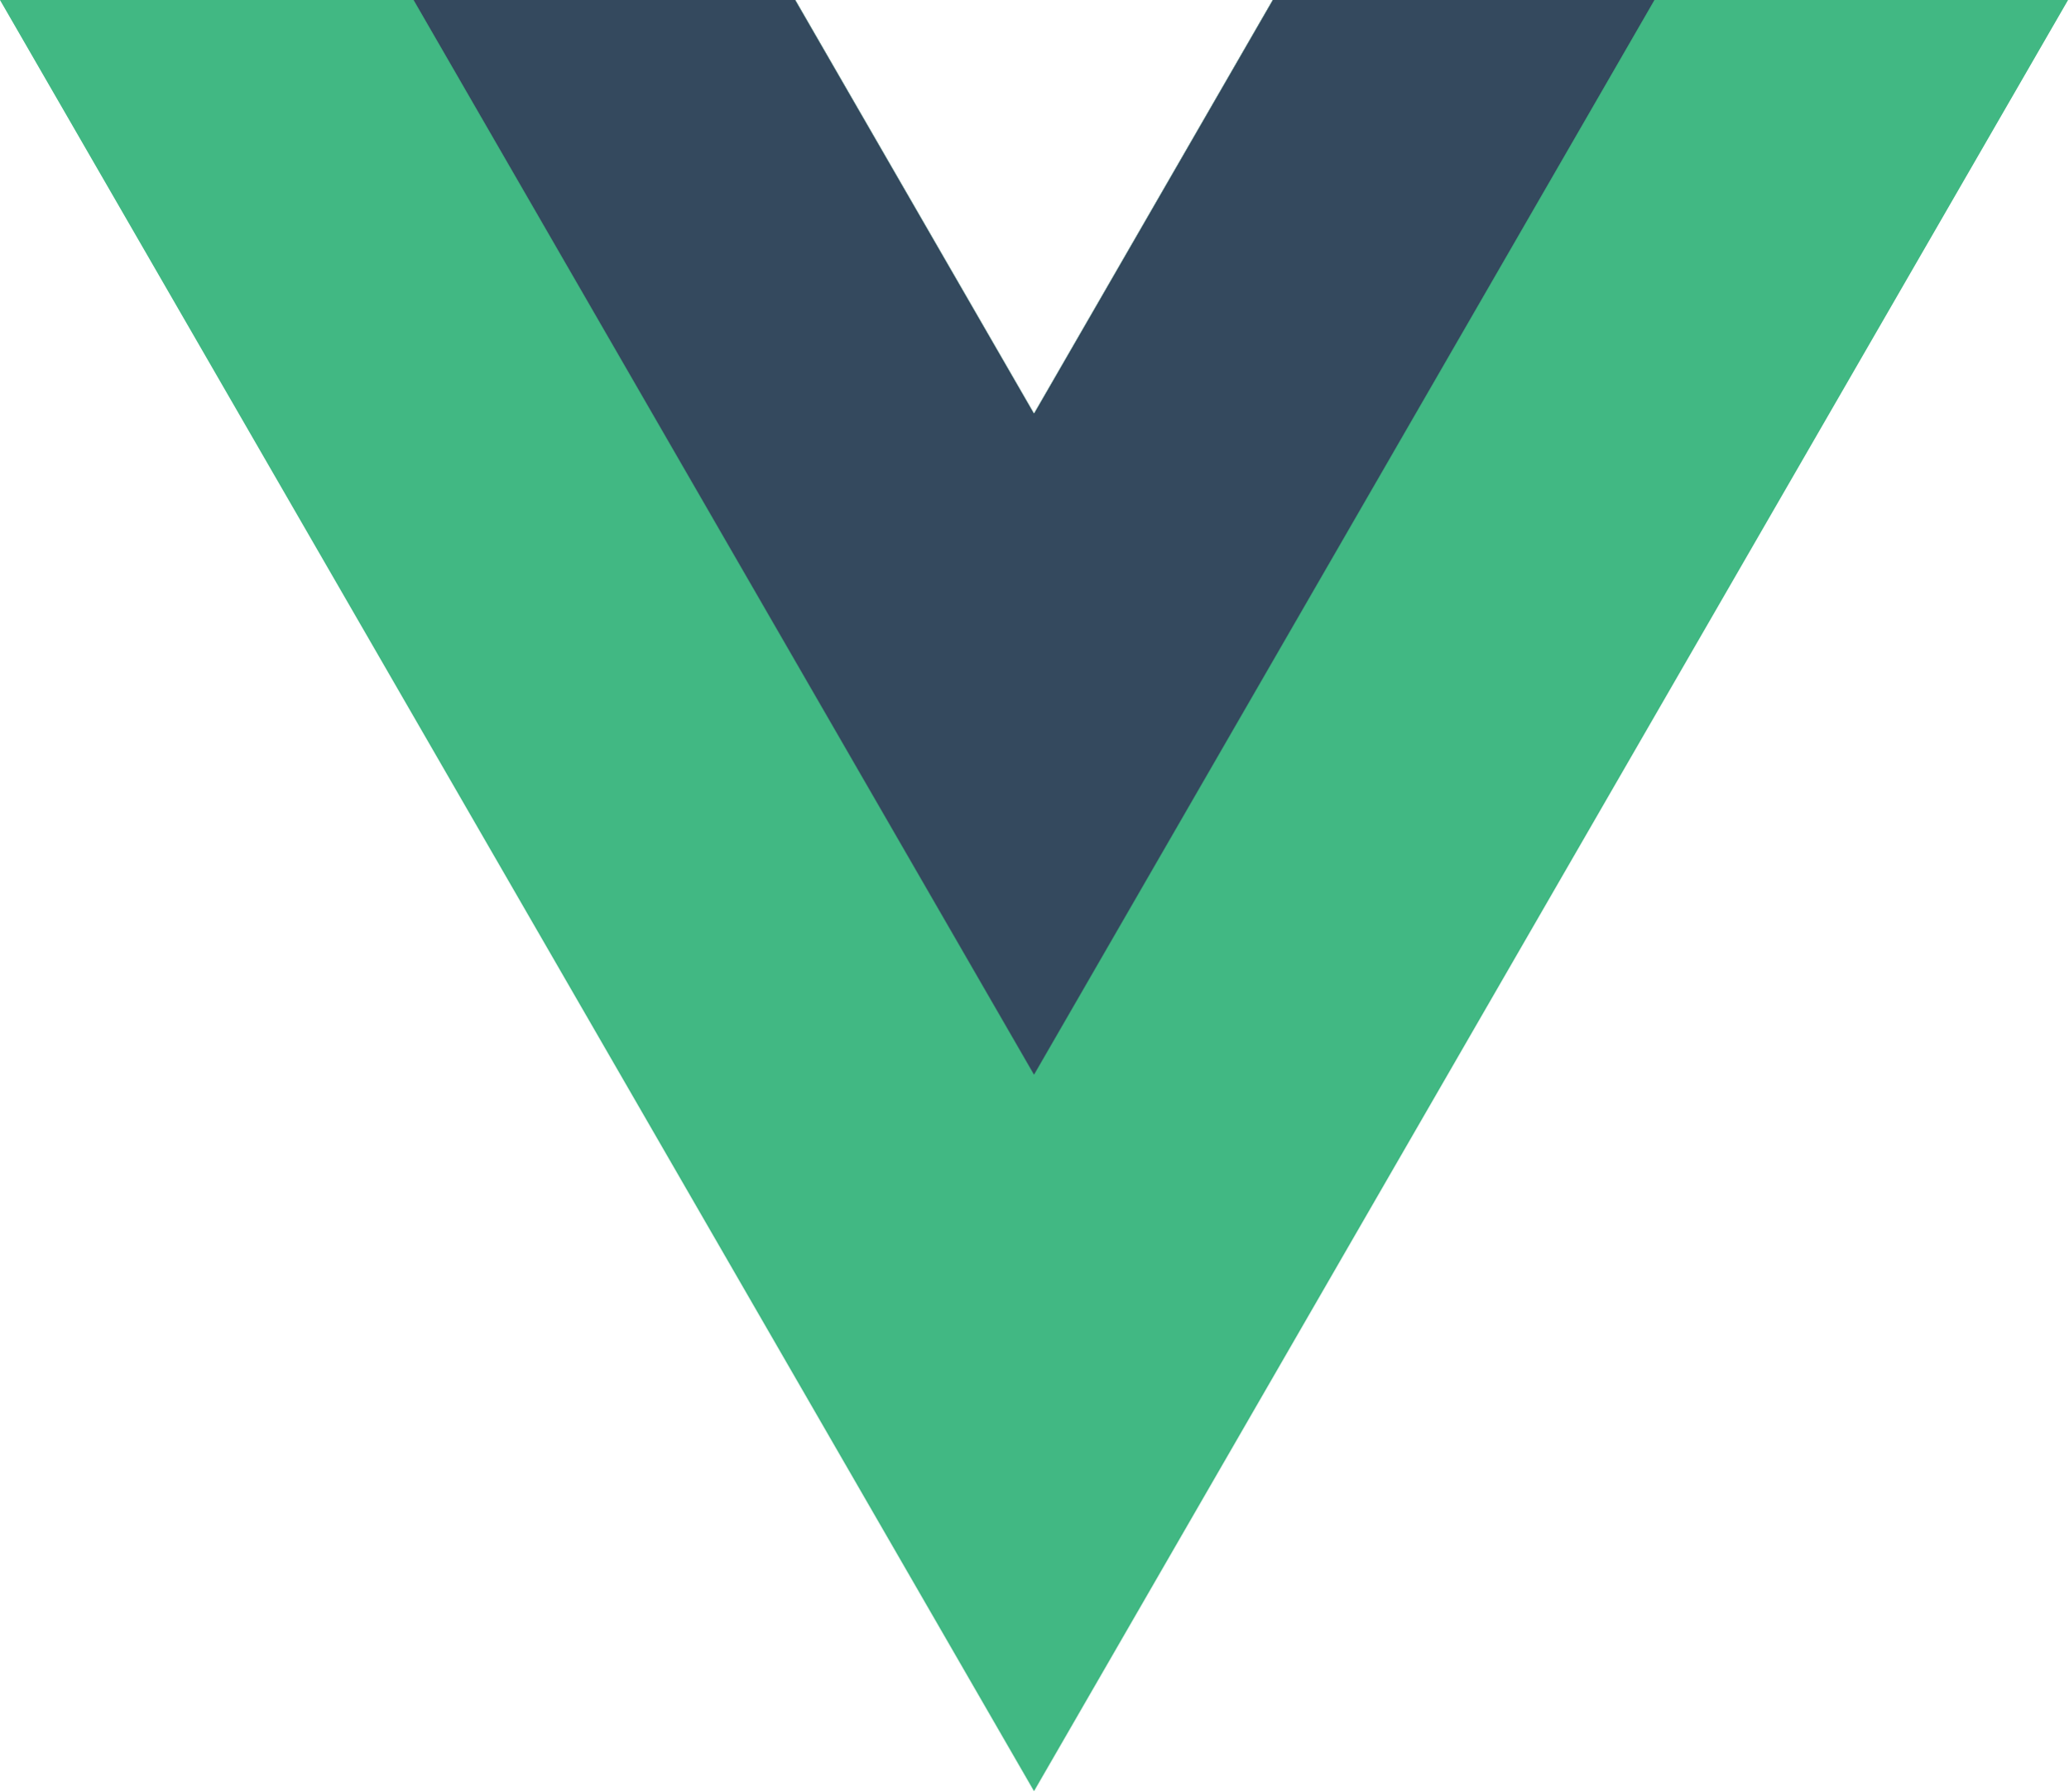
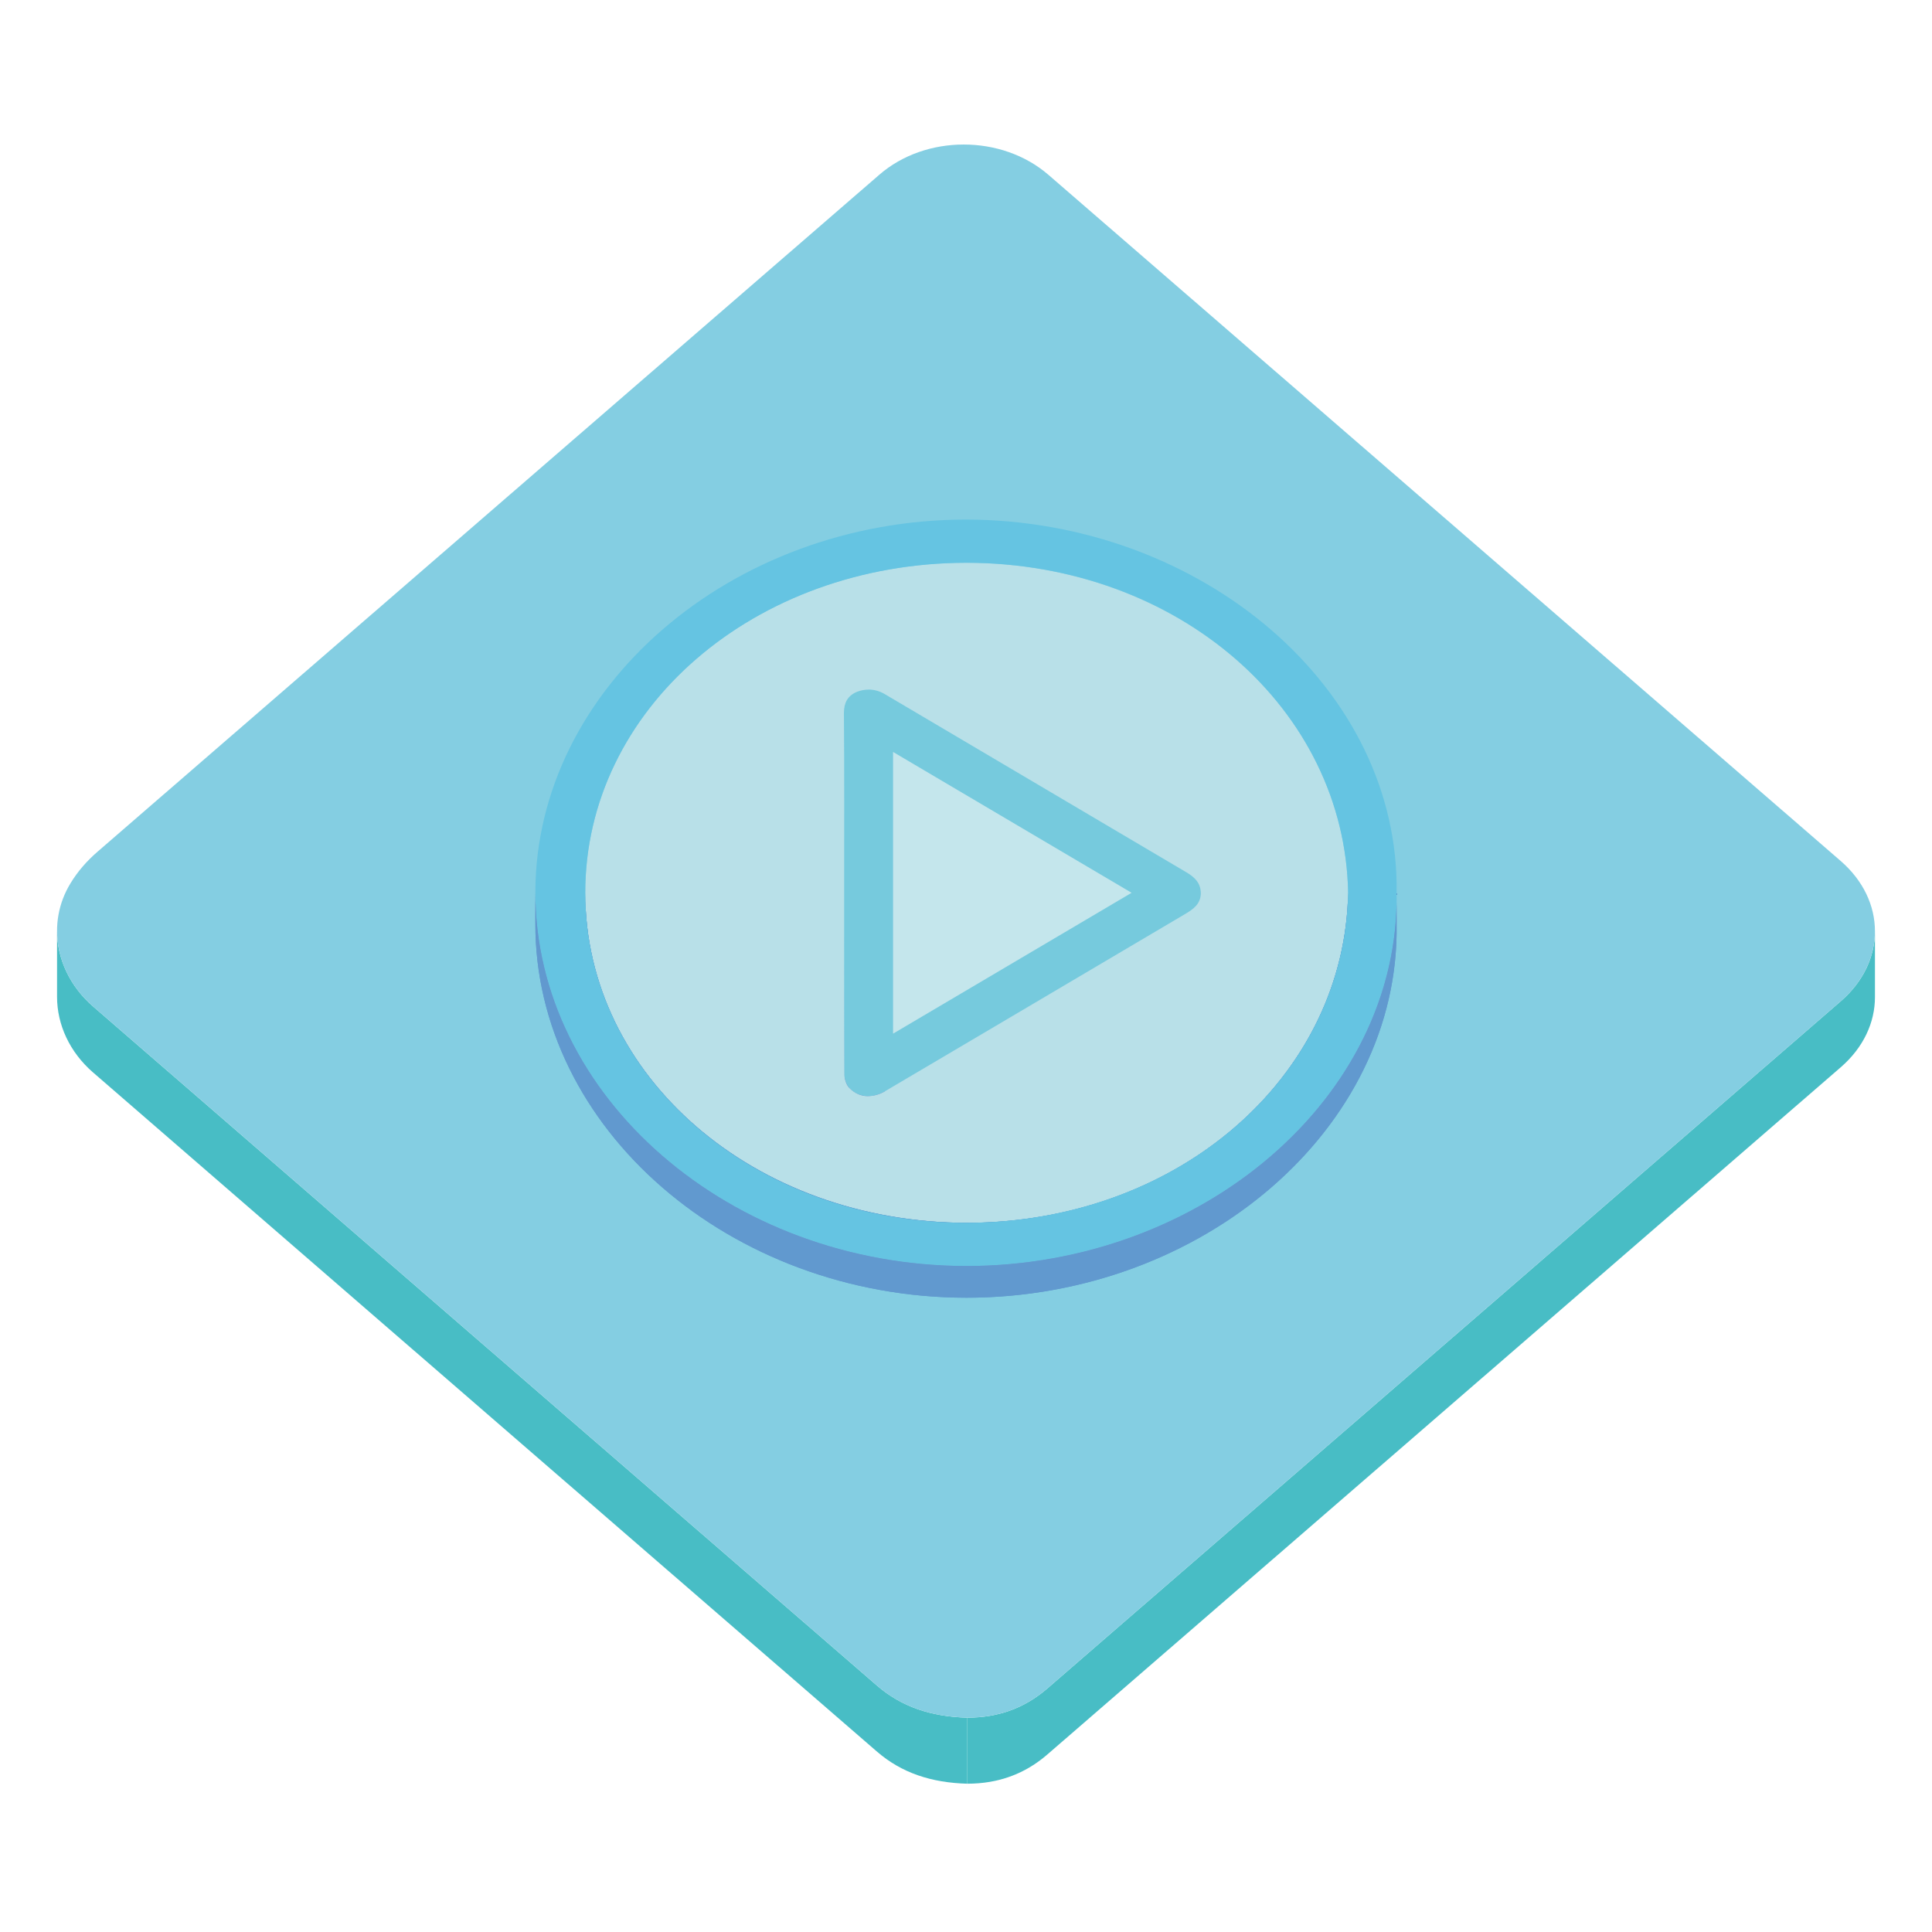
- <svg xmlns="http://www.w3.org/2000/svg" viewBox="0 0 261.76 226.69">
-   <path d="M161.096.001l-30.225 52.351L100.647.001H-.005l130.877 226.688L261.749.001z" fill="#41b883" />
-   <path d="M161.096.001l-30.225 52.351L100.647.001H52.346l78.526 136.01L209.398.001z" fill="#34495e" />
+ <svg xmlns="http://www.w3.org/2000/svg" width="24px" height="24px" viewBox="0 0 1024 1024" class="icon" version="1.1">
+   <path d="M993.763 493.538v35c0 13.331-6.04 26.664-18.135 37.137-140.149 121.422-280.35 242.795-420.49 364.219-11.813 10.237-25.813 15.501-42.454 15.501v-35c16.644 0 30.641-5.264 42.454-15.501C695.28 773.47 835.474 652.092 975.628 530.677c12.095-10.475 18.135-23.803 18.135-37.139z" fill="#48BDC5" />
+   <path d="M30.239 528.367v-3.5-1.75-3.5-3.5-1.75-3.5-3.5-1.75-3.5-3.5-1.75-3.5c0 14.707 6.701 29.313 19.037 40.019 138.448 120.064 277.049 239.996 415.562 360.02 13.002 11.26 28.74 16.466 47.853 16.994v35c-19.108-0.528-34.851-5.734-47.853-16.994C326.325 808.382 187.725 688.45 49.276 568.386c-12.337-10.705-19.037-25.312-19.037-40.019z" fill="#48BDC5" />
+   <path d="M510.786 76.601c16.263 0 32.546 5.362 44.946 16.097 139.949 121.188 279.9 242.376 419.818 363.586 24.241 20.995 24.295 53.413 0.079 74.396C835.48 652.101 695.28 773.478 555.141 894.898c-11.814 10.238-25.813 15.502-42.451 15.502-19.109-0.528-34.853-5.734-47.854-16.994C326.324 773.382 187.724 653.45 49.275 533.386c-19.581-16.987-24.96-43.81-11.895-65.251 3.919-6.438 8.669-11.829 14.465-16.849C189.954 331.734 328.024 212.152 466.107 92.567c12.296-10.639 28.478-15.966 44.679-15.966z" fill="#84CEE2" />
+   <path d="M628.762 462.289c4.517 2.673 7.751 5.75 7.707 11.118-0.156 5.693-3.877 8.419-8.21 10.994-30.926 18.314-61.892 36.567-92.839 54.847-22.076 13.035-44.14 26.075-66.214 39.091-3.213 1.795-6.081 2.6-8.827 2.652-4.007-0.041-7.327-1.354-9.902-3.979-2.136-2.35-2.951-5.359-2.964-7.884-0.1-20.039-0.118-40.079-0.118-60.118 0-12.022 0.009-24.047 0.009-36.072 0-15.839 0.026-31.677 0.026-47.514 0-15.839-0.026-31.675-0.138-47.515 0.026-5.25 1.832-9.198 6.833-11.208 2.042-0.795 3.947-1.187 5.861-1.235 3.482 0.046 6.305 0.84 8.999 2.432 53.242 31.484 106.525 62.92 159.777 94.391z m-155.403 85.55c42.417-25.046 84.26-49.75 126.391-74.639-42.123-24.87-83.966-49.583-126.392-74.628l0.001 149.267" fill="#76CADD" />
+   <path d="M447.395 526.654v-16.8c0 19.758 0.02 39.519 0.118 59.274 0.012 2.523 0.827 5.534 2.964 7.884v16.802c-2.136-2.352-2.951-5.361-2.964-7.886-0.099-19.757-0.118-39.515-0.118-59.274z" fill="#6199CF" />
+   <path d="M450.477 577.012v16.8c-2.136-2.35-2.951-5.359-2.964-7.883-0.099-19.758-0.118-39.518-0.118-59.275v-16.799c0 19.758 0.02 39.518 0.118 59.275 0.012 2.521 0.828 5.533 2.964 7.882" fill="#6199CF" />
+   <path d="M469.206 578.338v16.8c-3.213 1.795-6.081 2.601-8.827 2.652v-16.8c2.746-0.053 5.614-0.857 8.827-2.652z" fill="#6199CF" />
+   <path d="M469.206 578.338v16.8a23.695 23.695 0 0 1-3.413 1.592v-16.8c1.1-0.407 2.231-0.932 3.413-1.592" fill="#6199CF" />
+   <path d="M465.794 579.928v16.8a17.332 17.332 0 0 1-3.634 0.922v-16.802a17.14 17.14 0 0 0 3.634-0.92" fill="#6199CF" />
+   <path d="M462.161 580.85v16.801c-0.603 0.083-1.195 0.13-1.782 0.141v-16.8c0.587-0.014 1.18-0.06 1.782-0.142" fill="#6199CF" />
+   <path d="M460.379 580.989v16.8c-4.007-0.041-7.327-1.354-9.902-3.979v-16.8c2.575 2.627 5.895 3.938 9.902 3.979z" fill="#6199CF" />
+   <path d="M460.379 580.989v16.8c-4.007-0.041-7.327-1.354-9.902-3.979v-16.8c2.575 2.627 5.895 3.938 9.902 3.979" fill="#6199CF" />
+   <path d="M511.711 298.27c113.048 0.114 201.095 77.675 202.831 174.906a155.36 155.36 0 0 1-0.108 3.687 152.504 152.504 0 0 1-0.305 5.394c-6.837 92.992-92.876 165.576-201.261 165.877-113.269-0.112-202.677-77.675-202.677-174.905-0.008-97.368 89.508-174.751 201.52-174.959z m124.751 175.394c0.048-5.624-3.185-8.702-7.7-11.375-53.252-31.472-106.536-62.905-159.775-94.392-2.693-1.592-5.516-2.387-8.33-2.435-2.583 0.051-4.486 0.442-6.338 1.164-5.191 2.086-7 6.034-7.026 11.045 0.112 16.079 0.138 31.916 0.138 47.753 0 15.836-0.026 31.675-0.026 47.515 0 12.023-0.009 24.049-0.009 36.071 0 20.039 0.02 40.079 0.119 60.118 0.012 2.524 0.827 5.534 2.56 7.455 2.979 3.055 6.297 4.364 9.842 4.408 3.209-0.055 6.076-0.857 8.828-2.391 22.538-13.277 44.602-26.32 66.677-39.354 30.946-18.279 61.913-36.531 92.839-54.848 4.332-2.572 8.052-5.297 8.201-10.734" fill="#B8E0E8" />
+   <path d="M714.543 473.174v16.8a155.606 155.606 0 0 1-0.107 3.688c-0.07 1.805-0.174 3.6-0.305 5.392-6.838 92.994-92.876 165.578-201.262 165.876-113.268-0.11-202.677-77.674-202.677-174.904v-16.801c0 97.23 89.409 174.792 202.677 174.904 108.386-0.301 194.424-72.885 201.262-165.877a162.685 162.685 0 0 0 0.412-9.078z" fill="#6199CF" />
+   <path d="M714.543 473.174v16.8a172.941 172.941 0 0 1-0.266 6.927V480.1a172.524 172.524 0 0 0 0.266-6.926M714.274 480.102v16.801c-0.044 0.721-0.092 1.436-0.146 2.151-2.609 35.515-16.772 68.054-39.321 94.725v-16.801c22.549-26.671 36.712-59.21 39.321-94.724 0.056-0.715 0.102-1.433 0.146-2.152" fill="#6199CF" />
+   <path d="M674.809 576.978v16.801c-12.053 14.259-26.501 26.84-42.863 37.304v-16.8c16.362-10.467 30.81-23.049 42.863-37.305M631.944 614.278v16.8c-12.464 7.973-26.039 14.716-40.512 20.034V634.31c14.473-5.317 28.048-12.058 40.512-20.032" fill="#6199CF" />
+   <path d="M591.434 634.312v16.802c-14.81 5.44-30.557 9.394-47.014 11.642v-16.801c16.457-2.249 32.204-6.202 47.014-11.643M544.42 645.953v16.801a237.92 237.92 0 0 1-31.551 2.176c-113.268-0.11-202.677-77.674-202.677-174.904v-16.801c0 97.23 89.409 174.792 202.677 174.904 10.756-0.03 21.29-0.772 31.551-2.176" fill="#6199CF" />
+   <path d="M512.263 275.38c125.037 0.341 229.708 89.688 227.966 197.925 1.639 108.048-103.053 197.714-228.084 197.714-124.988-0.146-228.665-89.73-228.391-198.316 0.281-107.659 103.323-197.323 228.509-197.323z m202.173 201.481c0.05-1.228 0.088-2.454 0.107-3.688-1.733-97.23-89.784-174.792-202.166-174.906-112.688 0.201-202.194 77.587-202.182 174.958 0 97.23 89.406 174.792 201.792 174.906 109.278-0.293 195.306-72.878 202.143-165.878 0.133-1.789 0.234-3.586 0.306-5.392" fill="#65C4E2" />
+   <path d="M473.359 398.571c42.427 25.045 84.268 49.759 126.391 74.628a896595.157 896595.157 0 0 1-126.392 74.639l0.001-149.267z" fill="#C4E6EC" />
+   <path d="M740.226 473.305v16.8c1.642 108.05-103.05 197.715-228.081 197.715-124.988-0.146-228.665-89.731-228.391-198.317v-16.8c-0.271 108.588 103.402 198.171 228.391 198.316 125.031 0.002 229.721-89.665 228.081-197.714z" fill="#6199CF" />
+   <path d="M740.226 473.305v16.8c0.066 4.257-0.033 8.485-0.295 12.682v-16.8c0.259-4.197 0.359-8.424 0.295-12.682M739.931 485.986v16.8c-2.376 38.338-18.099 73.932-43.147 103.451v-16.801c25.048-29.52 40.769-65.112 43.147-103.45M696.781 589.436v16.801c-13.821 16.286-30.483 30.724-49.314 42.755v-16.8c18.831-12.032 35.493-26.47 49.314-42.756" fill="#6199CF" />
+   <path d="M647.468 632.19v16.8c-14.479 9.252-30.237 17.077-46.973 23.229v-16.8c16.734-6.15 32.494-13.976 46.973-23.229M600.495 655.42v16.8c-16.871 6.2-34.731 10.694-53.271 13.225v-16.801c18.54-2.53 36.4-7.024 53.271-13.224" fill="#6199CF" />
+   <path d="M547.226 668.646v16.801a259.622 259.622 0 0 1-35.081 2.373c-124.988-0.146-228.665-89.731-228.391-198.317v-16.8c-0.271 108.588 103.402 198.171 228.391 198.316 11.9 0.002 23.621-0.81 35.081-2.373" fill="#6199CF" />
</svg>
